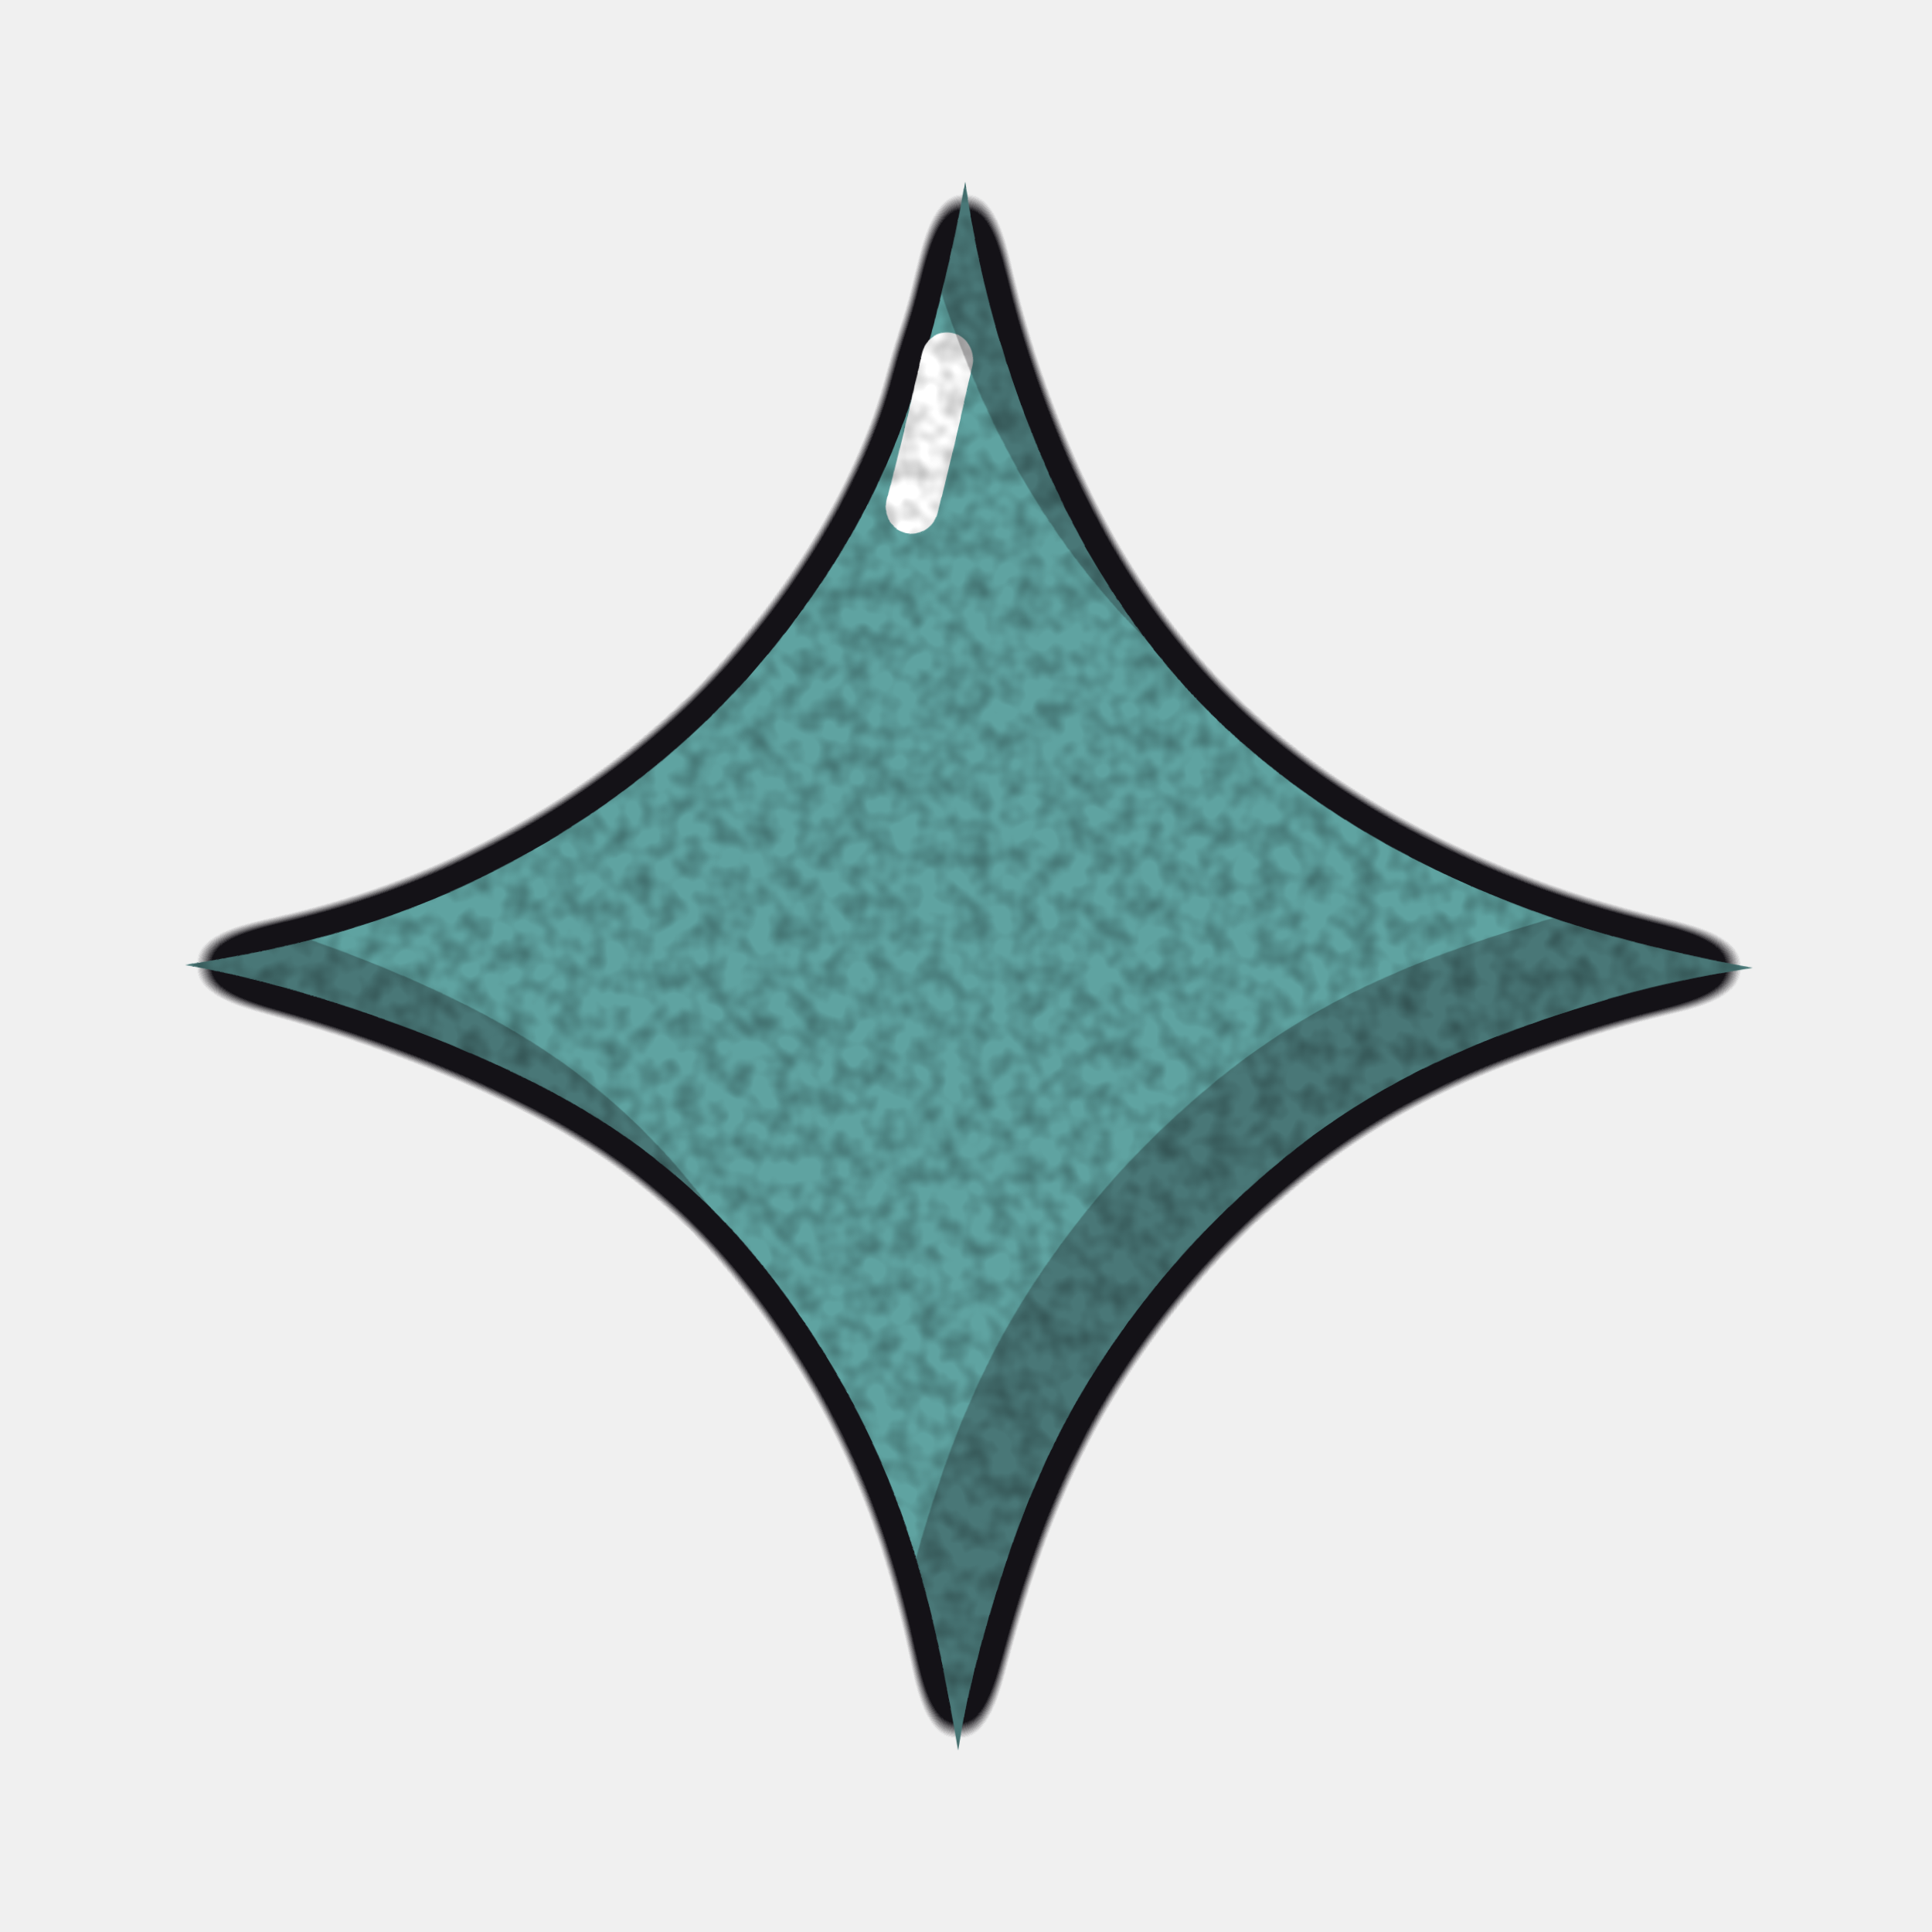
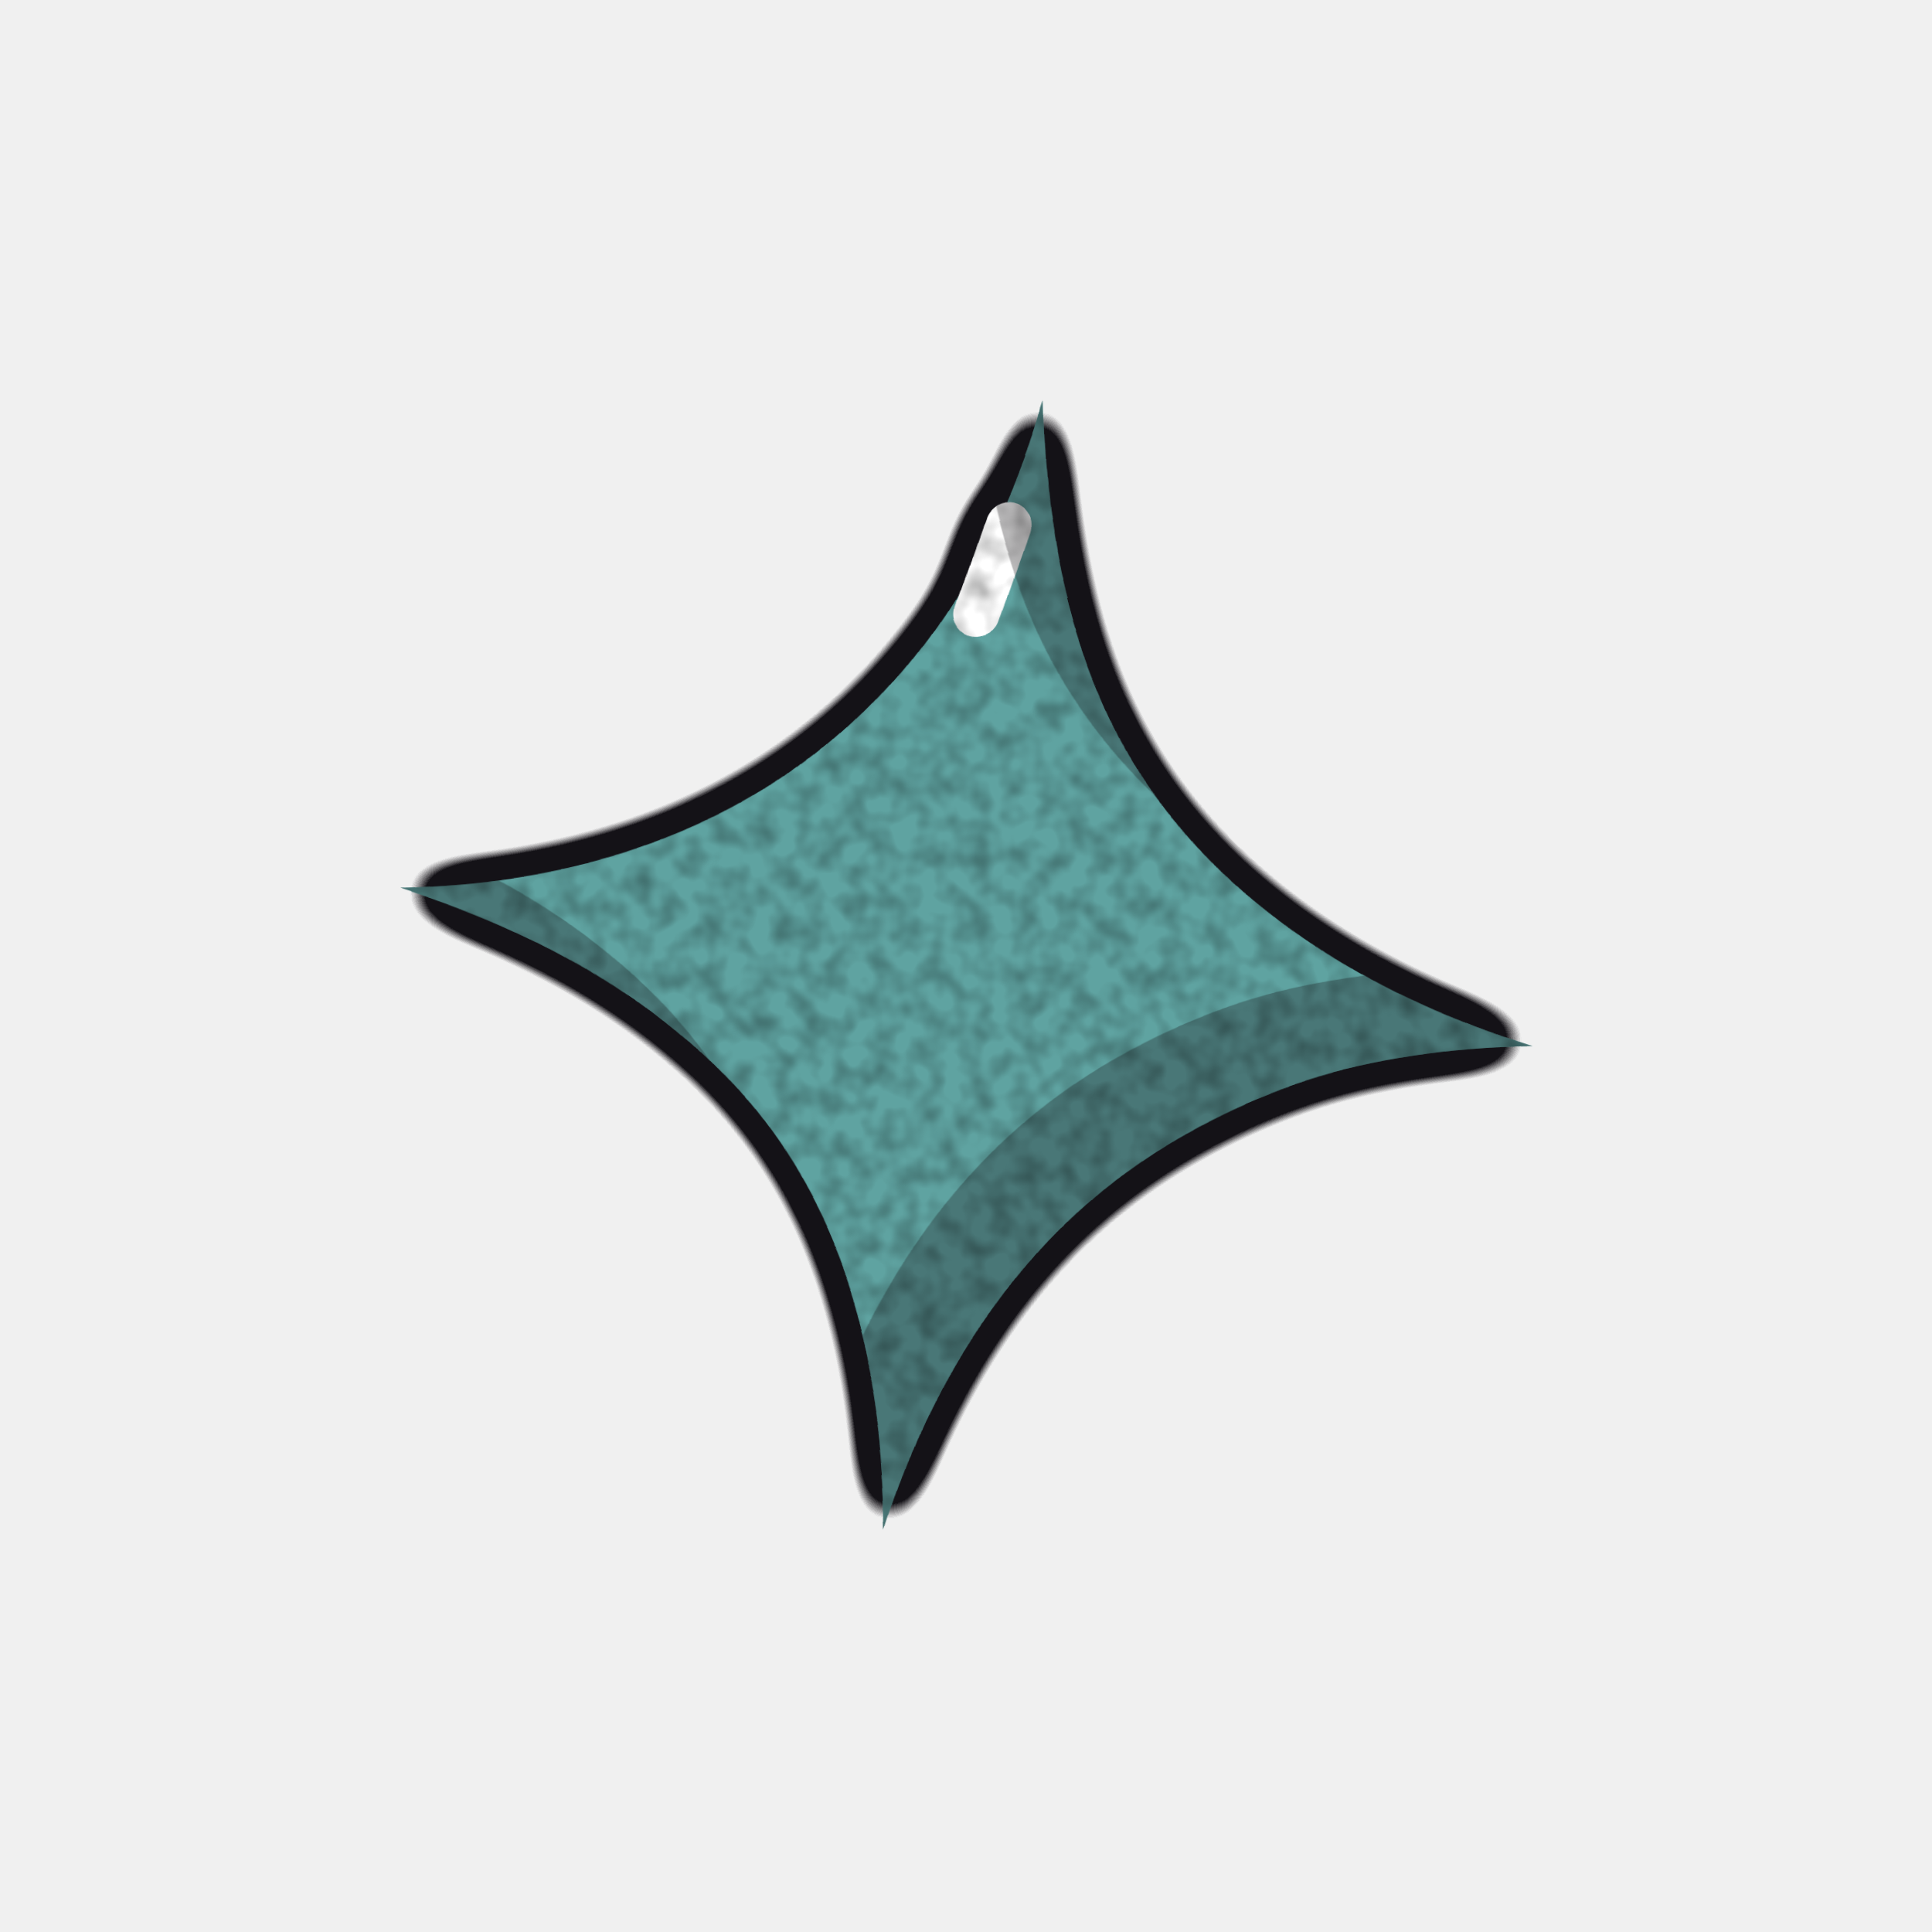
<svg xmlns="http://www.w3.org/2000/svg" viewBox="0 0 100 100" width="100" height="100">
  <defs>
    <filter id="sparkle_teal-ink" x="-20%" y="-20%" width="140%" height="140%" color-interpolation-filters="sRGB">
      <feTurbulence type="fractalNoise" baseFrequency="0.03" numOctaves="2" seed="107" result="warp" />
      <feDisplacementMap in="SourceGraphic" in2="warp" scale="1.4" xChannelSelector="R" yChannelSelector="G" result="art" />
      <feOffset in="art" dx="-3.5" dy="-4" result="shifted" />
      <feComposite in="art" in2="shifted" operator="out" result="crescent" />
      <feFlood flood-color="#151217" flood-opacity="0.3" />
      <feComposite in2="crescent" operator="in" result="shade" />
      <feTurbulence type="fractalNoise" baseFrequency="0.8" numOctaves="2" seed="112" result="noise" />
      <feColorMatrix in="noise" type="matrix" values="0 0 0 0 0  0 0 0 0 0  0 0 0 0 0  0.55 0 0 0 -0.2" result="speck" />
      <feComposite in="speck" in2="art" operator="in" result="grain" />
      <feGaussianBlur in="art" stdDeviation="1.25" result="soft" />
      <feColorMatrix in="soft" type="matrix" values="0 0 0 0 0.08  0 0 0 0 0.07  0 0 0 0 0.09  0 0 0 14 -1.3" result="line" />
      <feGaussianBlur in="art" stdDeviation="4.5" result="haze" />
      <feFlood flood-color="#f4c3ad" flood-opacity="0" />
      <feComposite in2="haze" operator="in" result="glow" />
      <feMerge>
        <feMergeNode in="glow" />
        <feMergeNode in="line" />
        <feMergeNode in="art" />
        <feMergeNode in="shade" />
        <feMergeNode in="grain" />
      </feMerge>
    </filter>
  </defs>
  <g filter="url(#sparkle_teal-ink)">
    <g transform="translate(50 50) scale(.92) translate(-50 -50)">
-       <path d="M50 6 Q56.16 43.84 94 50 Q56.16 56.16 50 94 Q43.84 56.16 6 50 Q43.84 43.84 50 6 Z" fill="#5fa3a1" />
-       <path d="M47 24 L49 16" fill="none" stroke="#ffffff" stroke-width="3" stroke-linecap="round" stroke-linejoin="round" />
+       <g transform="translate(50 50) rotate(8) scale(1) translate(-50 -50)">
+         <path d="M50 18 Q54.48 45.52 82 50 Q54.48 54.48 50 82 Q45.52 54.48 18 50 Q45.52 45.52 50 18 Z" fill="#5fa3a1" />
+         <path d="M48 30 L49 25" fill="none" stroke="#ffffff" stroke-width="2.6" stroke-linecap="round" stroke-linejoin="round" />
+       </g>
    </g>
  </g>
</svg>
